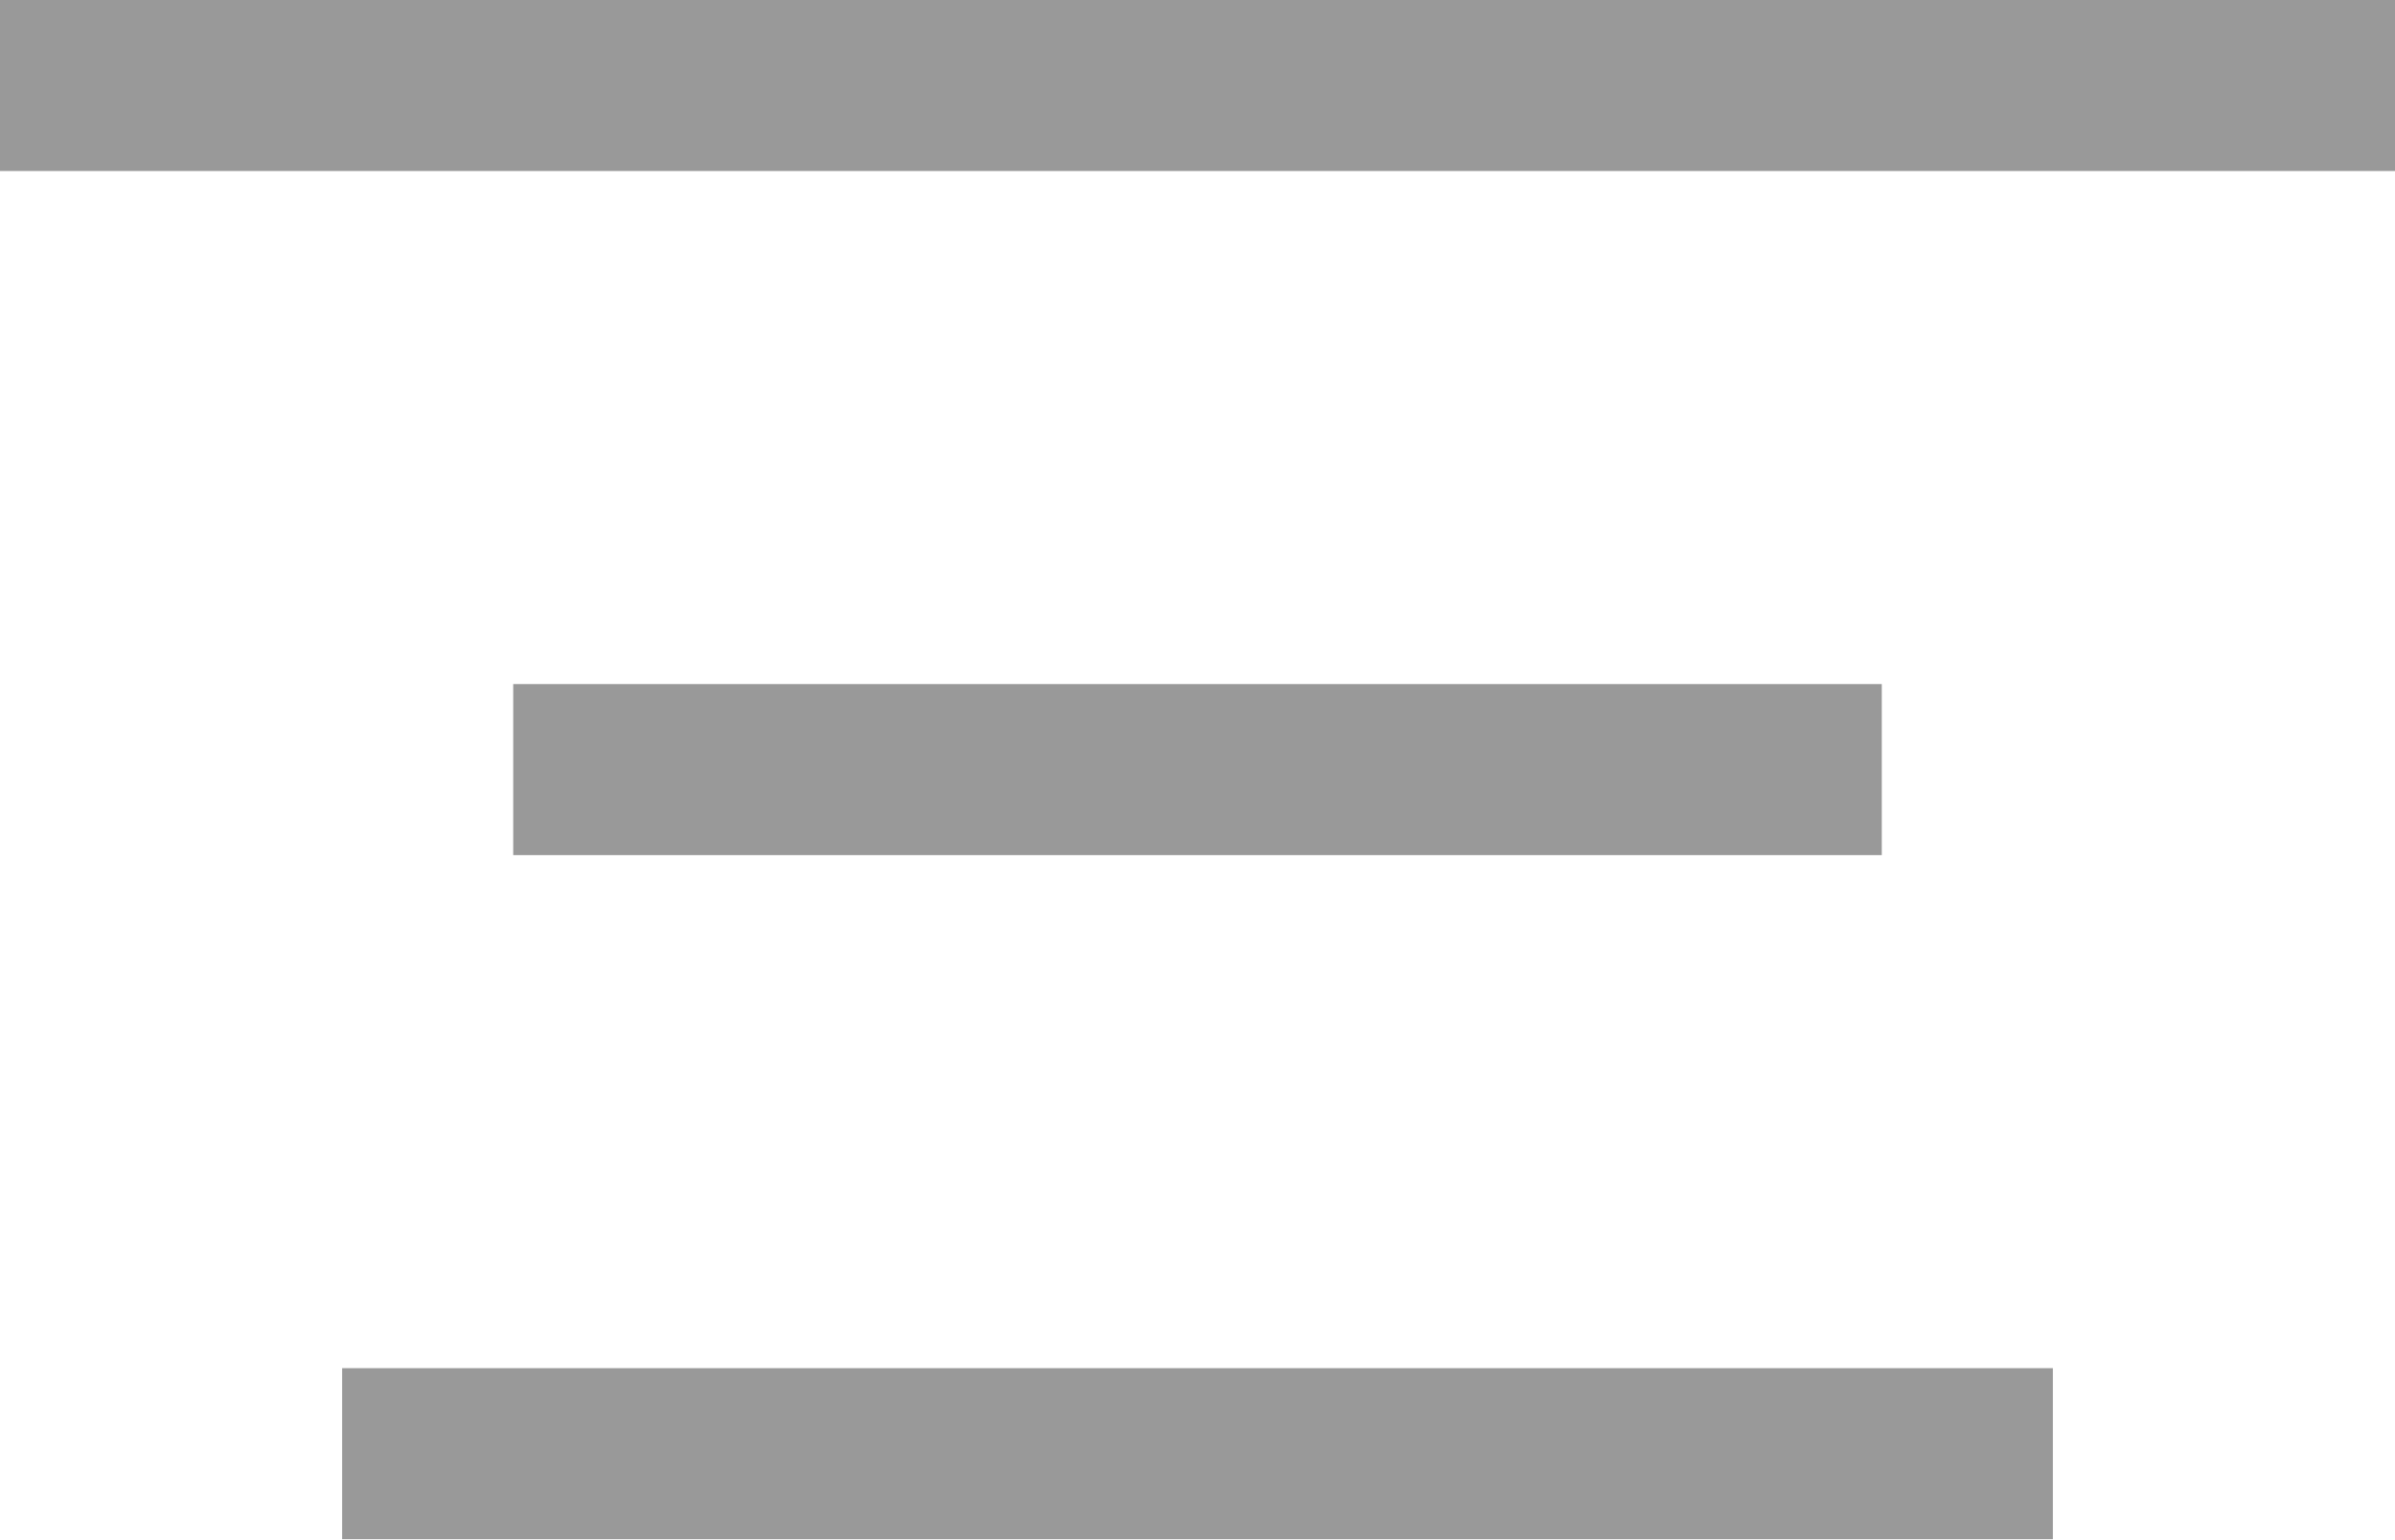
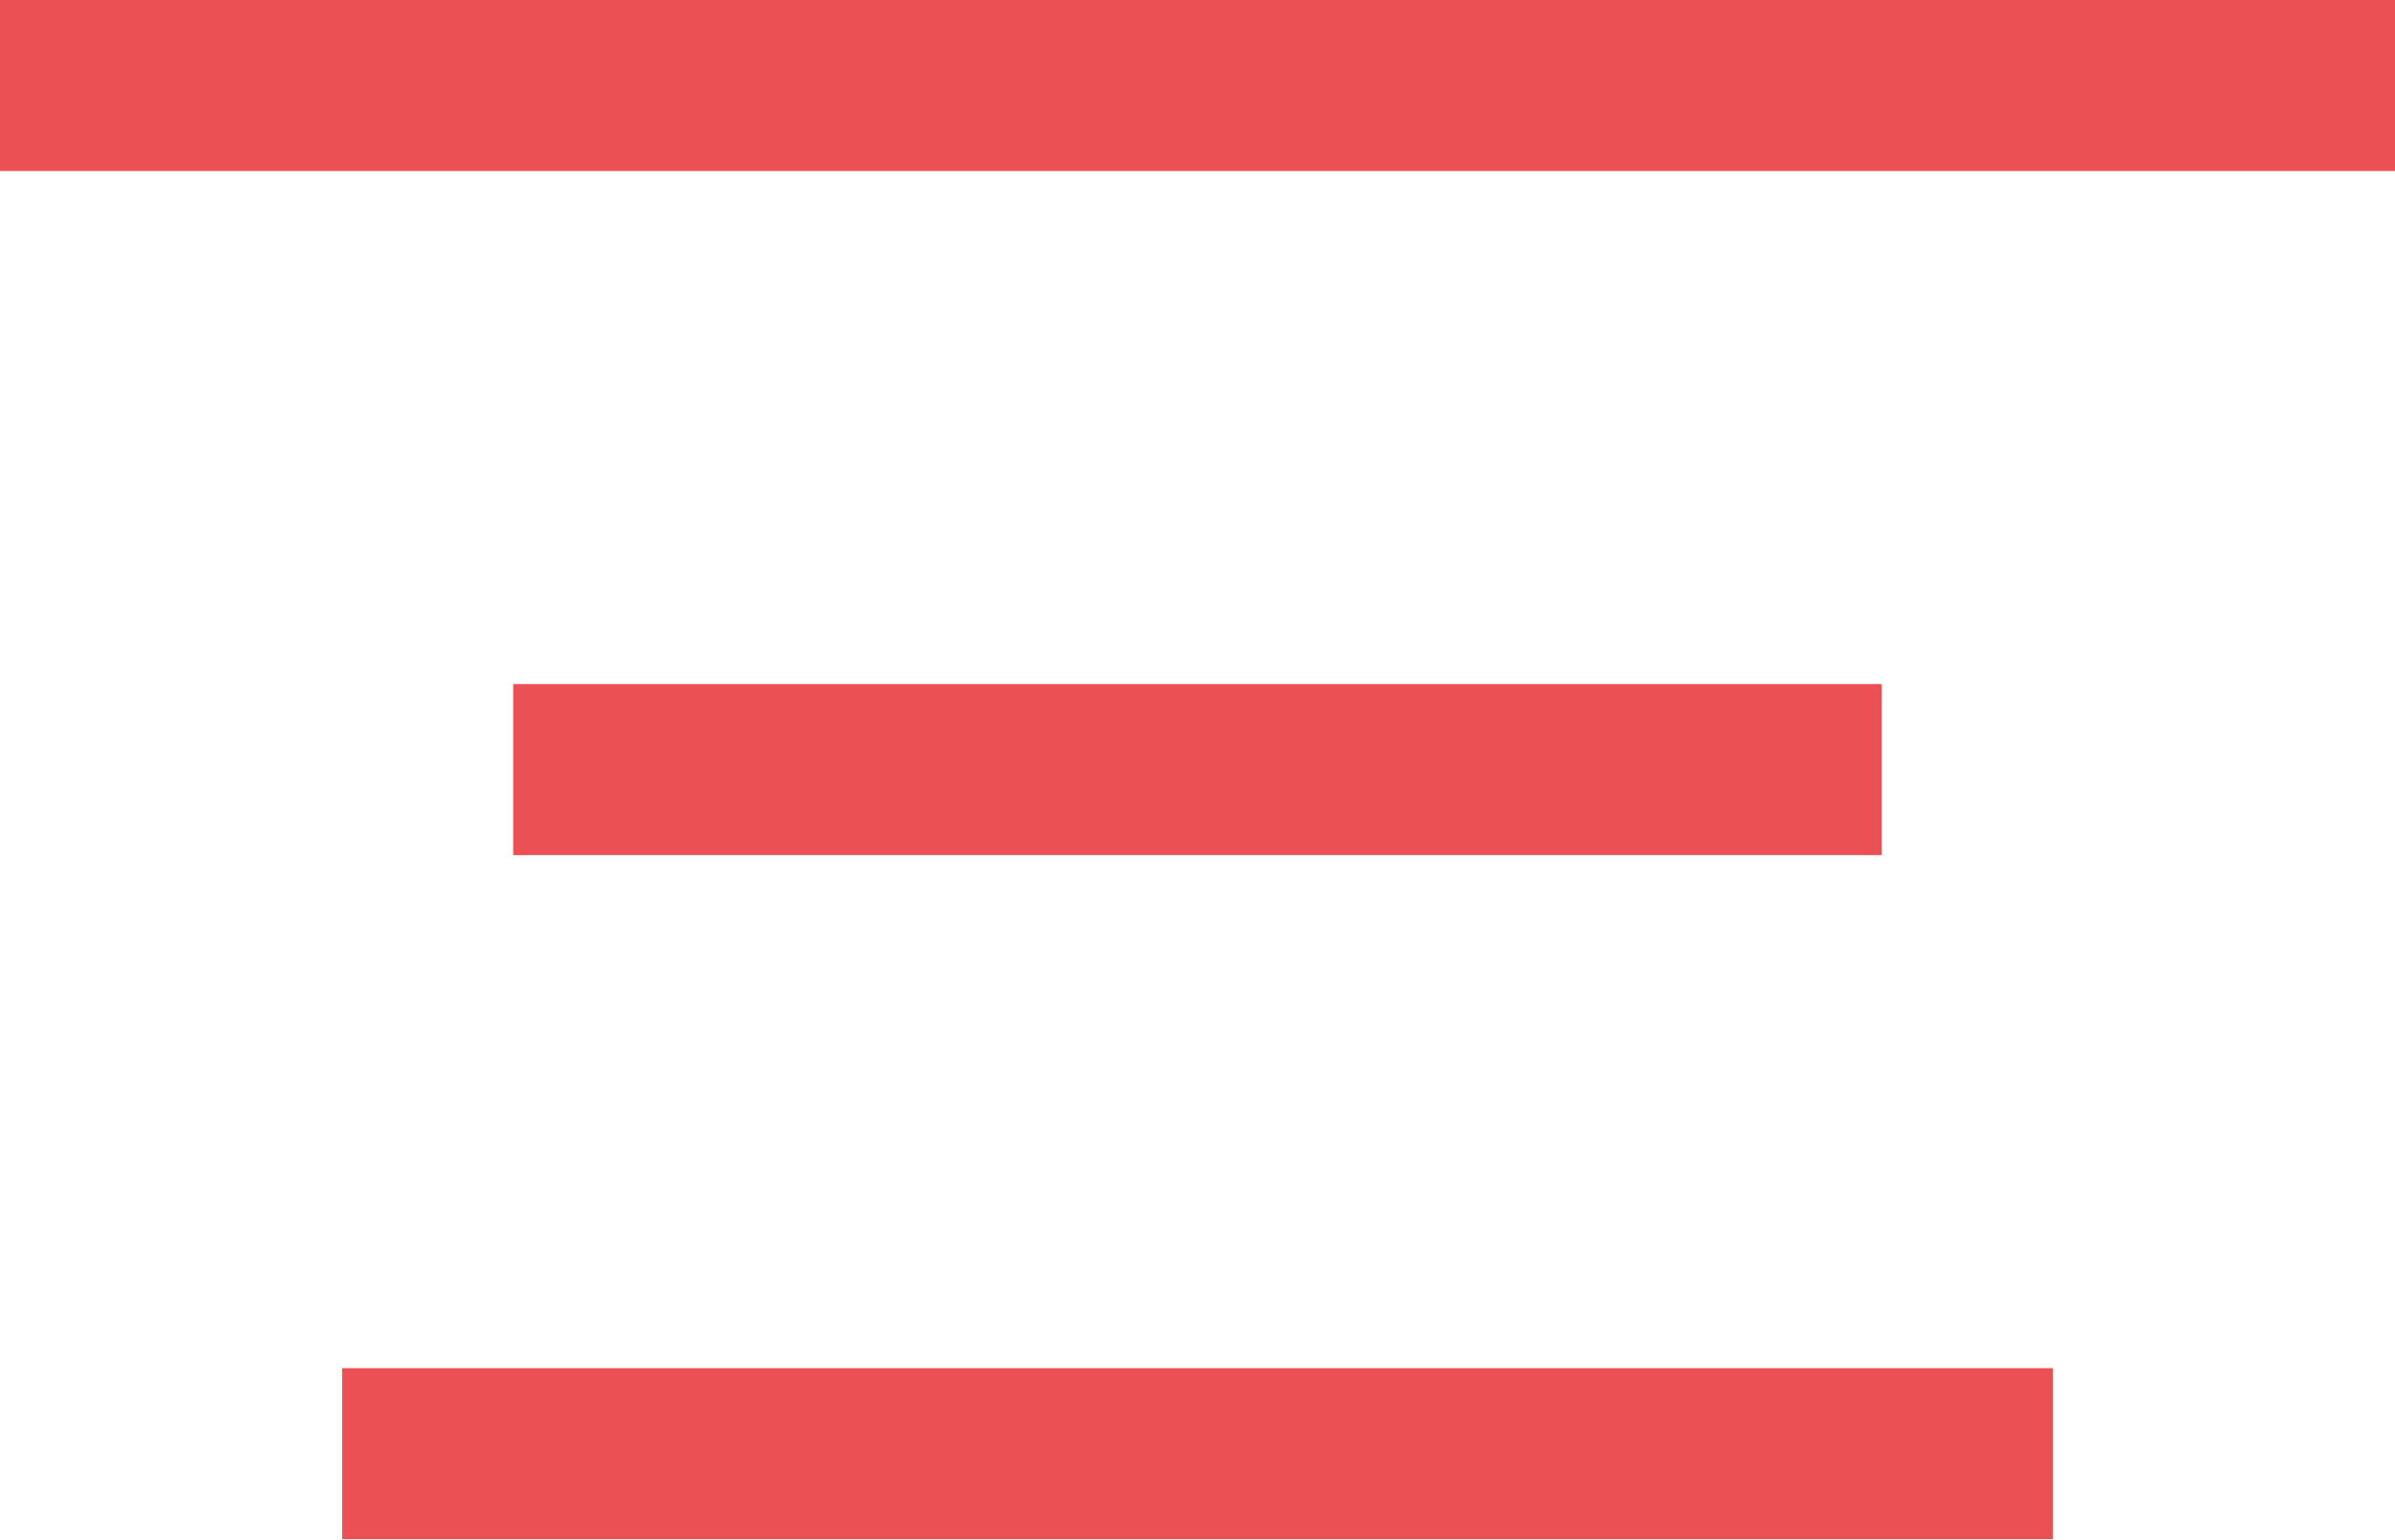
<svg xmlns="http://www.w3.org/2000/svg" width="14" height="9" viewBox="0 0 14 9" fill="none">
-   <path d="M0 0H14V1H0" fill="#999999" />
-   <path d="M11 4H3V5H11V4Z" fill="#999999" />
-   <path d="M12 8H2V9H12V8Z" fill="#999999" />
+   <path d="M0 0H14V1H0" fill="#EB5054" />
+   <path d="M11 4H3V5H11V4Z" fill="#EB5054" />
+   <path d="M12 8H2V9H12V8Z" fill="#EB5054" />
</svg>
